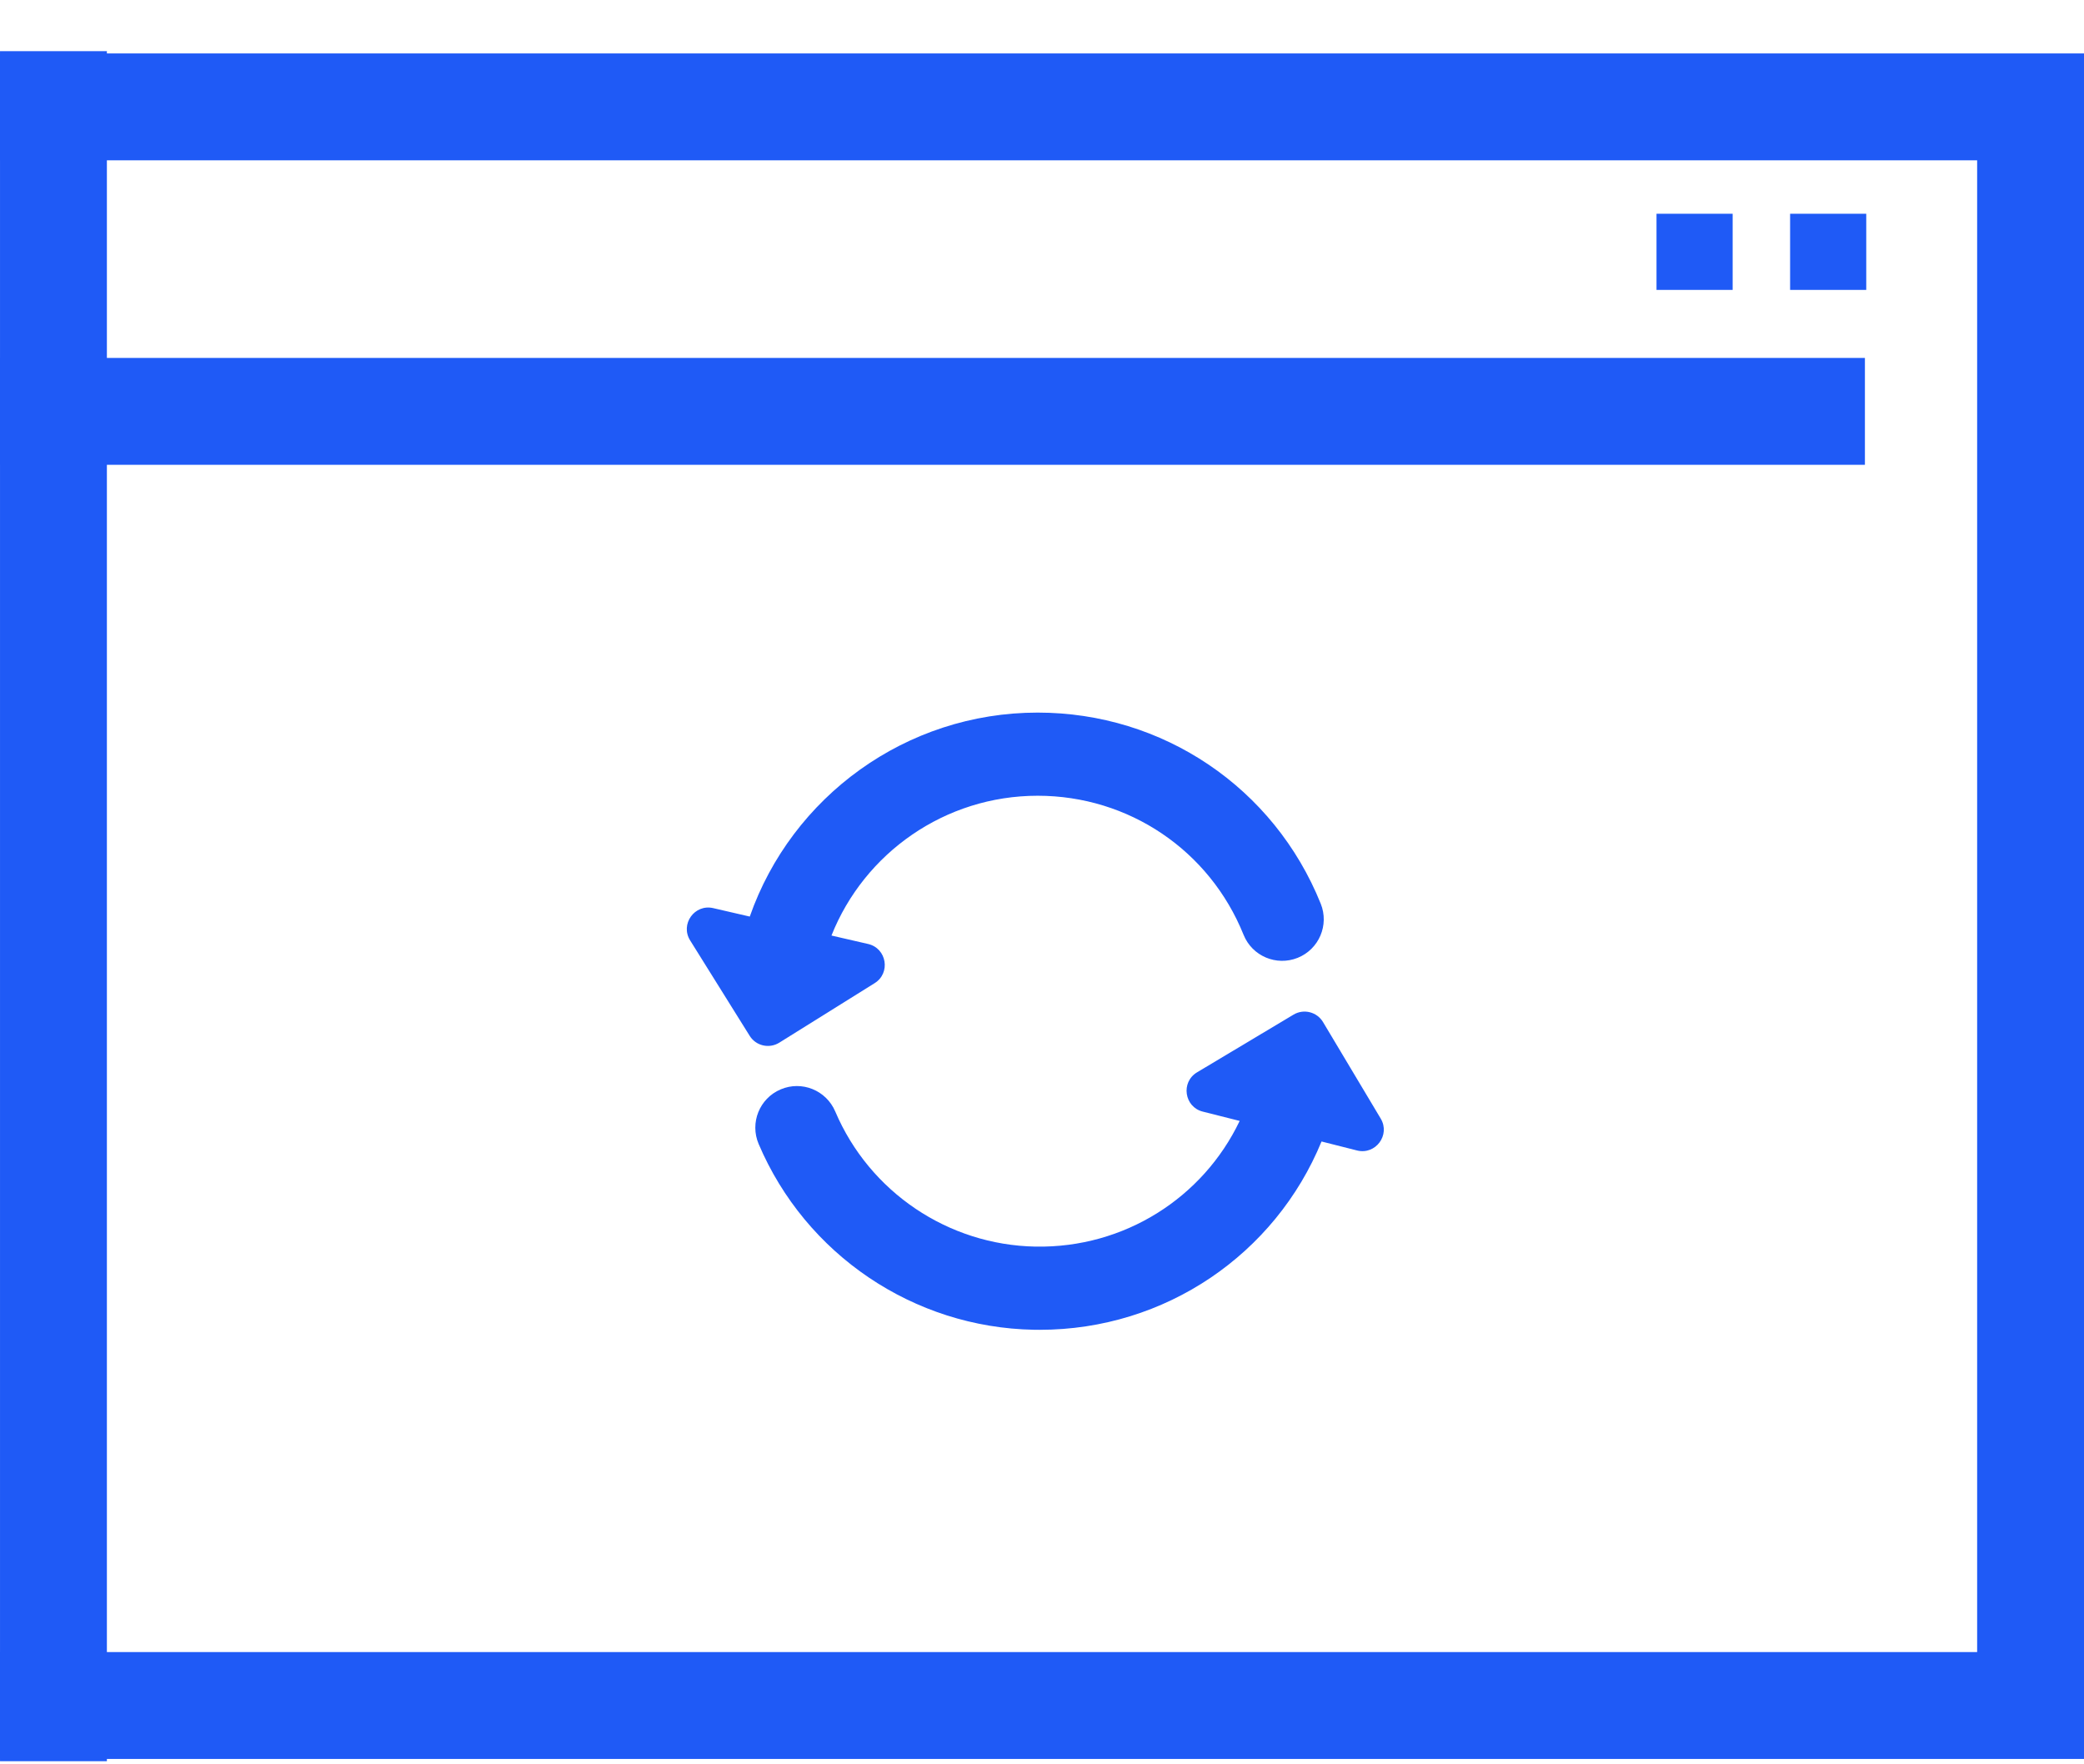
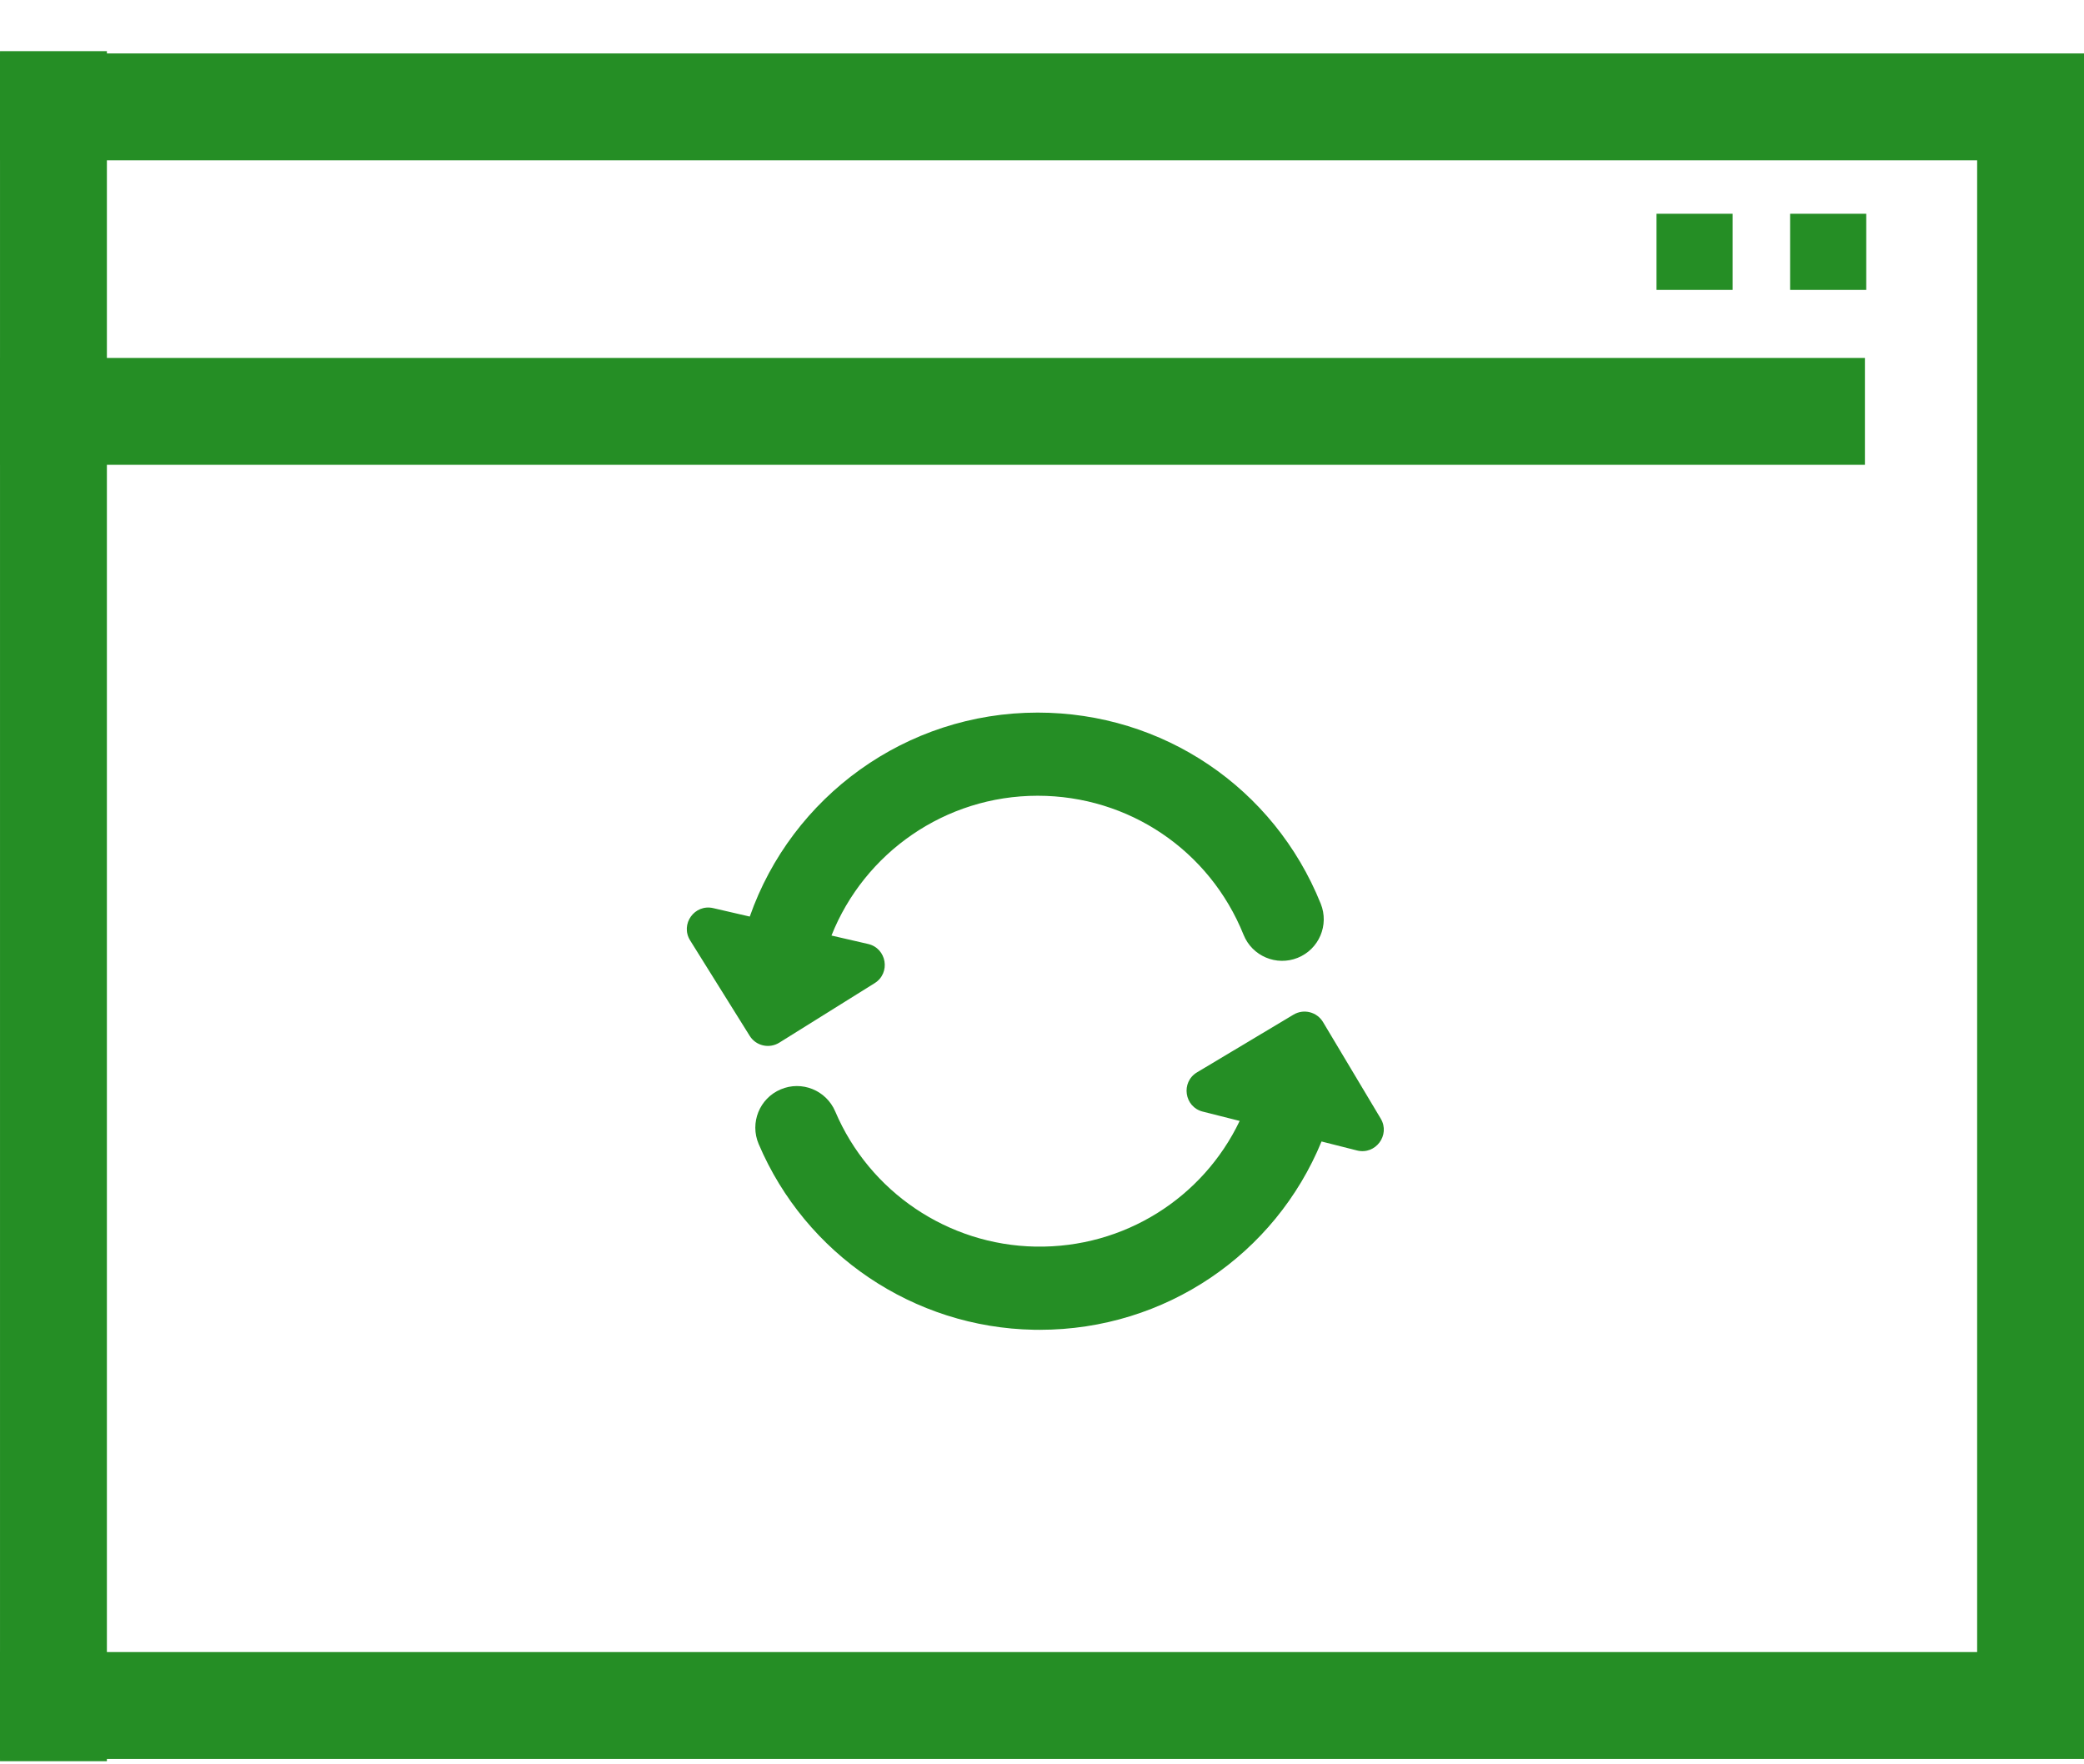
<svg xmlns="http://www.w3.org/2000/svg" width="39px" height="33px" viewBox="0 0 39 33" version="1.1">
  <defs />
  <g id="step_3" stroke="none" stroke-width="1" fill="none" fill-rule="evenodd" transform="translate(-740, -417)">
-     <g id="white-bg" transform="translate(330, 102)" fill="#1F5AF6">
+     <g id="white-bg" transform="translate(330, 102)" fill="#258e25">
      <g id="right" transform="translate(405, 230)">
        <g id="LINE-5" transform="translate(4, 81)">
          <g id="browser" transform="translate(1, 4)">
            <rect id="Rectangle" x="0" y="1" width="39" height="2" />
            <g id="update" transform="translate(12.84615, 13.30769)" fill-rule="nonzero">
              <path d="M1.737,6.204 L3.522,5.09 C3.826,4.9 3.749,4.438 3.4,4.357 L2.714,4.199 C3.328,2.654 4.838,1.583 6.573,1.583 C8.277,1.583 9.79,2.605 10.426,4.185 C10.587,4.584 11.04,4.776 11.439,4.616 C11.838,4.455 12.031,4.002 11.87,3.603 C10.995,1.431 8.916,0.027 6.573,0.027 C4.106,0.027 1.97,1.602 1.185,3.844 L0.501,3.686 C0.152,3.605 -0.121,3.986 0.069,4.29 L1.183,6.075 C1.3,6.264 1.548,6.321 1.737,6.204 Z" id="Shape" />
              <path d="M12.993,7.625 L11.913,5.818 C11.799,5.628 11.552,5.565 11.361,5.679 L9.555,6.759 C9.248,6.943 9.316,7.407 9.663,7.494 L10.353,7.668 C9.667,9.105 8.195,10.05 6.532,10.02 C4.896,9.99 3.424,8.997 2.784,7.49 C2.615,7.094 2.158,6.909 1.763,7.078 C1.367,7.246 1.183,7.703 1.351,8.099 C2.231,10.17 4.254,11.536 6.504,11.576 C6.54,11.577 6.575,11.577 6.61,11.577 C8.964,11.577 11.02,10.159 11.885,8.053 L12.549,8.221 C12.897,8.308 13.176,7.932 12.993,7.625 Z" id="Shape" />
            </g>
            <rect id="Rectangle" x="0" y="6.698" width="34.9" height="2" />
            <rect id="Rectangle-2" x="33.5" y="4" width="1.425" height="1.425" />
            <rect id="Rectangle-2" x="31" y="4" width="1.425" height="1.425" />
            <rect id="Rectangle" x="0" y="30.915" width="39" height="2" />
            <polygon id="Rectangle" transform="translate(38, 16.95726) rotate(90) translate(-38, -16.95726) " points="22.33 15.957 53.67 15.957 53.67 17.957 22.33 17.957" />
            <polygon id="Rectangle" transform="translate(1, 16.95726) rotate(90) translate(-1, -16.95726) " points="-15 15.957 17 15.957 17 17.957 -15 17.957" />
          </g>
        </g>
      </g>
    </g>
  </g>
</svg>
